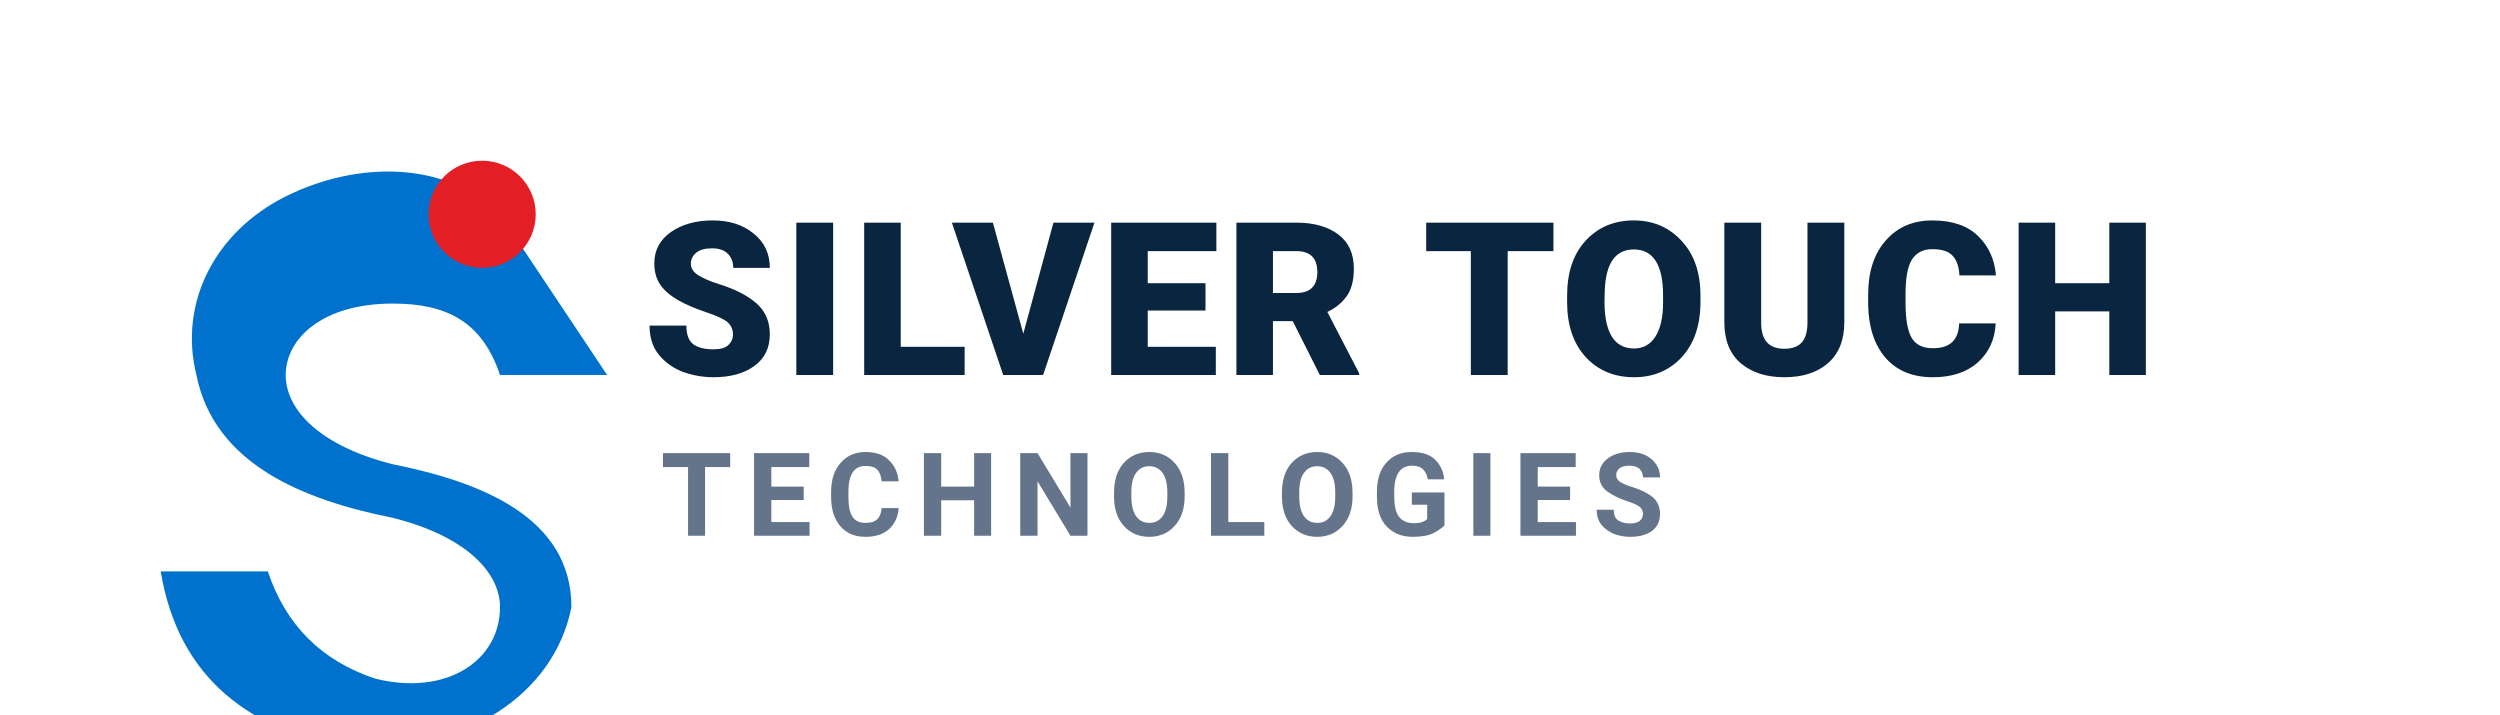
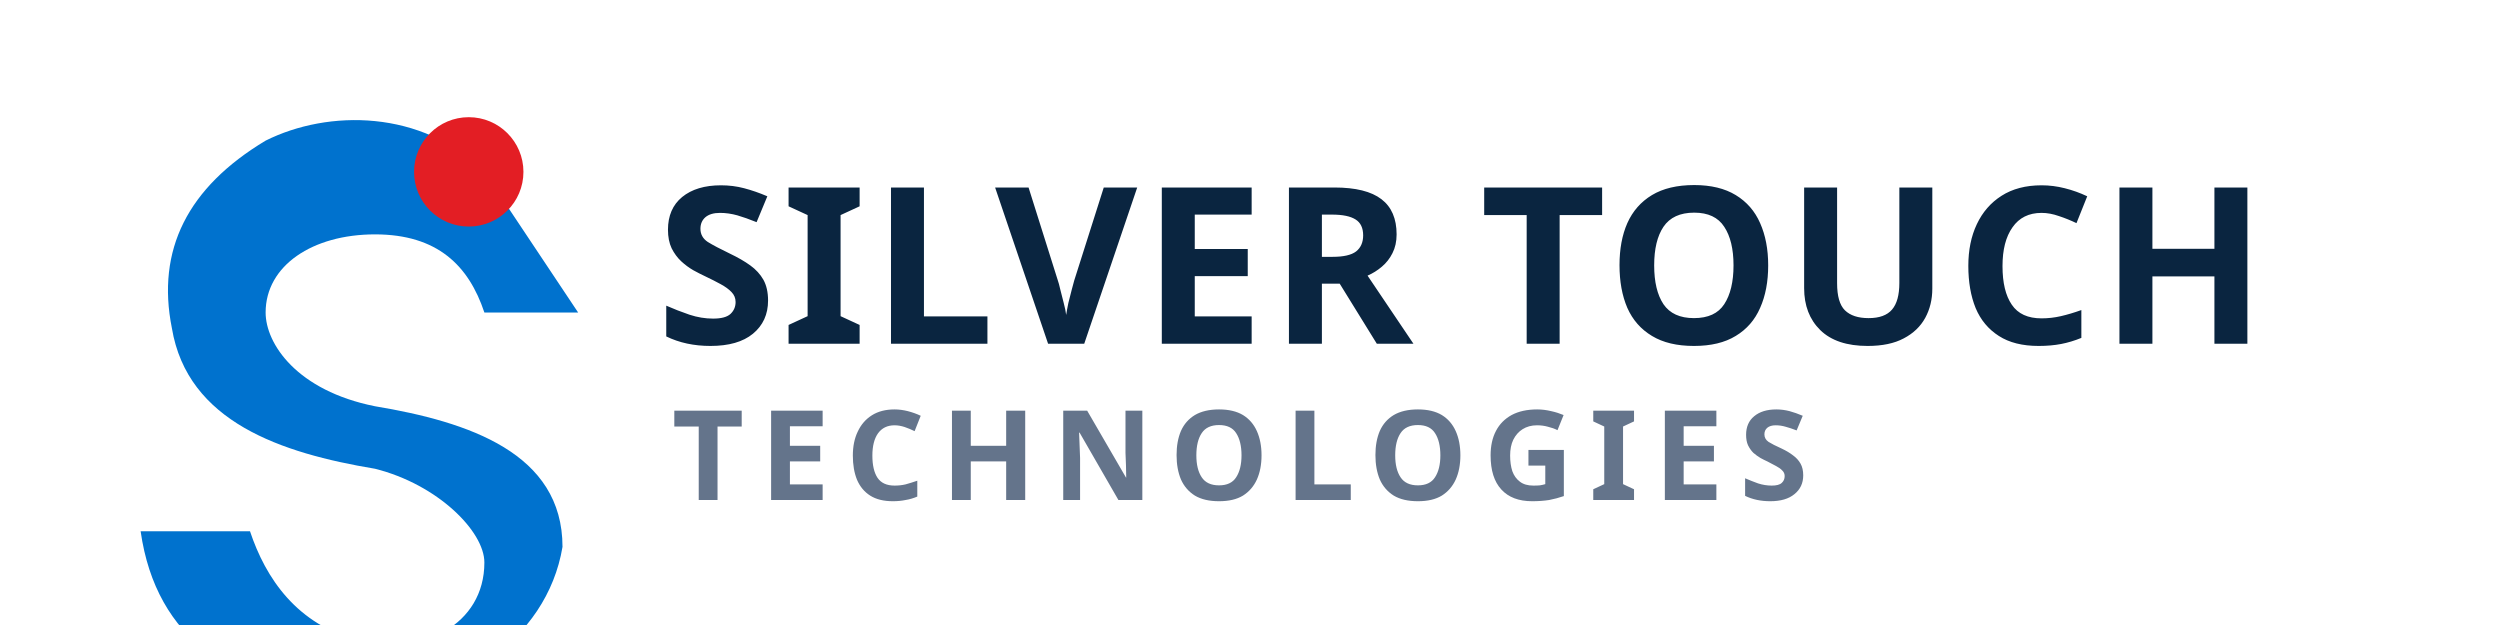
- <svg xmlns="http://www.w3.org/2000/svg" viewBox="0 0 140 40" width="140" height="40" fill="none">
-   <g transform="translate(6, 6)">
-     <path d="M22 6C19 3 14 3 10 5 6 7 4 11 5 15c1 5 6 7 11 8 4 1 6 3 6 5 0 3-3 5-7 4-3-1-5-3-6-6H3c1 6 5 9 11 10 6 0 11-3 12-8 0-5-5-7-10-8-4-1-6-3-6-5 0-2 2-4 6-4 3 0 5 1 6 4h6z" fill="#0072CE" />
-     <circle cx="21" cy="6" r="3" fill="#E31E24" />
+ <svg xmlns="http://www.w3.org/2000/svg" viewBox="0 0 160 40" width="160" height="40" fill="none">
+   <g transform="translate(6, 4)">
+     <path d="M25 7C21 3 15 3 11 5 6 8 4 12 5 17c1 6 7 8 13 9 4 1 7 4 7 6 0 4-4 6-8 5-4-1-6-4-7-7H3c1 7 6 10 13 11 7 0 13-4 14-10 0-6-6-8-12-9-5-1-7-4-7-6 0-3 3-5 7-5 4 0 6 2 7 5h6z" fill="#0072CE" />
+     <circle cx="24" cy="7" r="3.5" fill="#E31E24" />
  </g>
-   <text x="36" y="21" font-family="system-ui, -apple-system, 'Segoe UI', Roboto, sans-serif" font-size="12" font-weight="900" fill="#0A2540" letter-spacing="0.3">SILVER TOUCH</text>
-   <text x="37" y="30" font-family="system-ui, -apple-system, 'Segoe UI', Roboto, sans-serif" font-size="6.5" font-weight="700" fill="#64748B" letter-spacing="0.8">TECHNOLOGIES</text>
+   <text x="42" y="22" font-family="'Arial Black', system-ui, sans-serif" font-size="14" font-weight="900" fill="#0A2540" letter-spacing="0.3">SILVER TOUCH</text>
+   <text x="43" y="32" font-family="system-ui, sans-serif" font-size="8" font-weight="800" fill="#64748B" letter-spacing="1">TECHNOLOGIES</text>
</svg>
